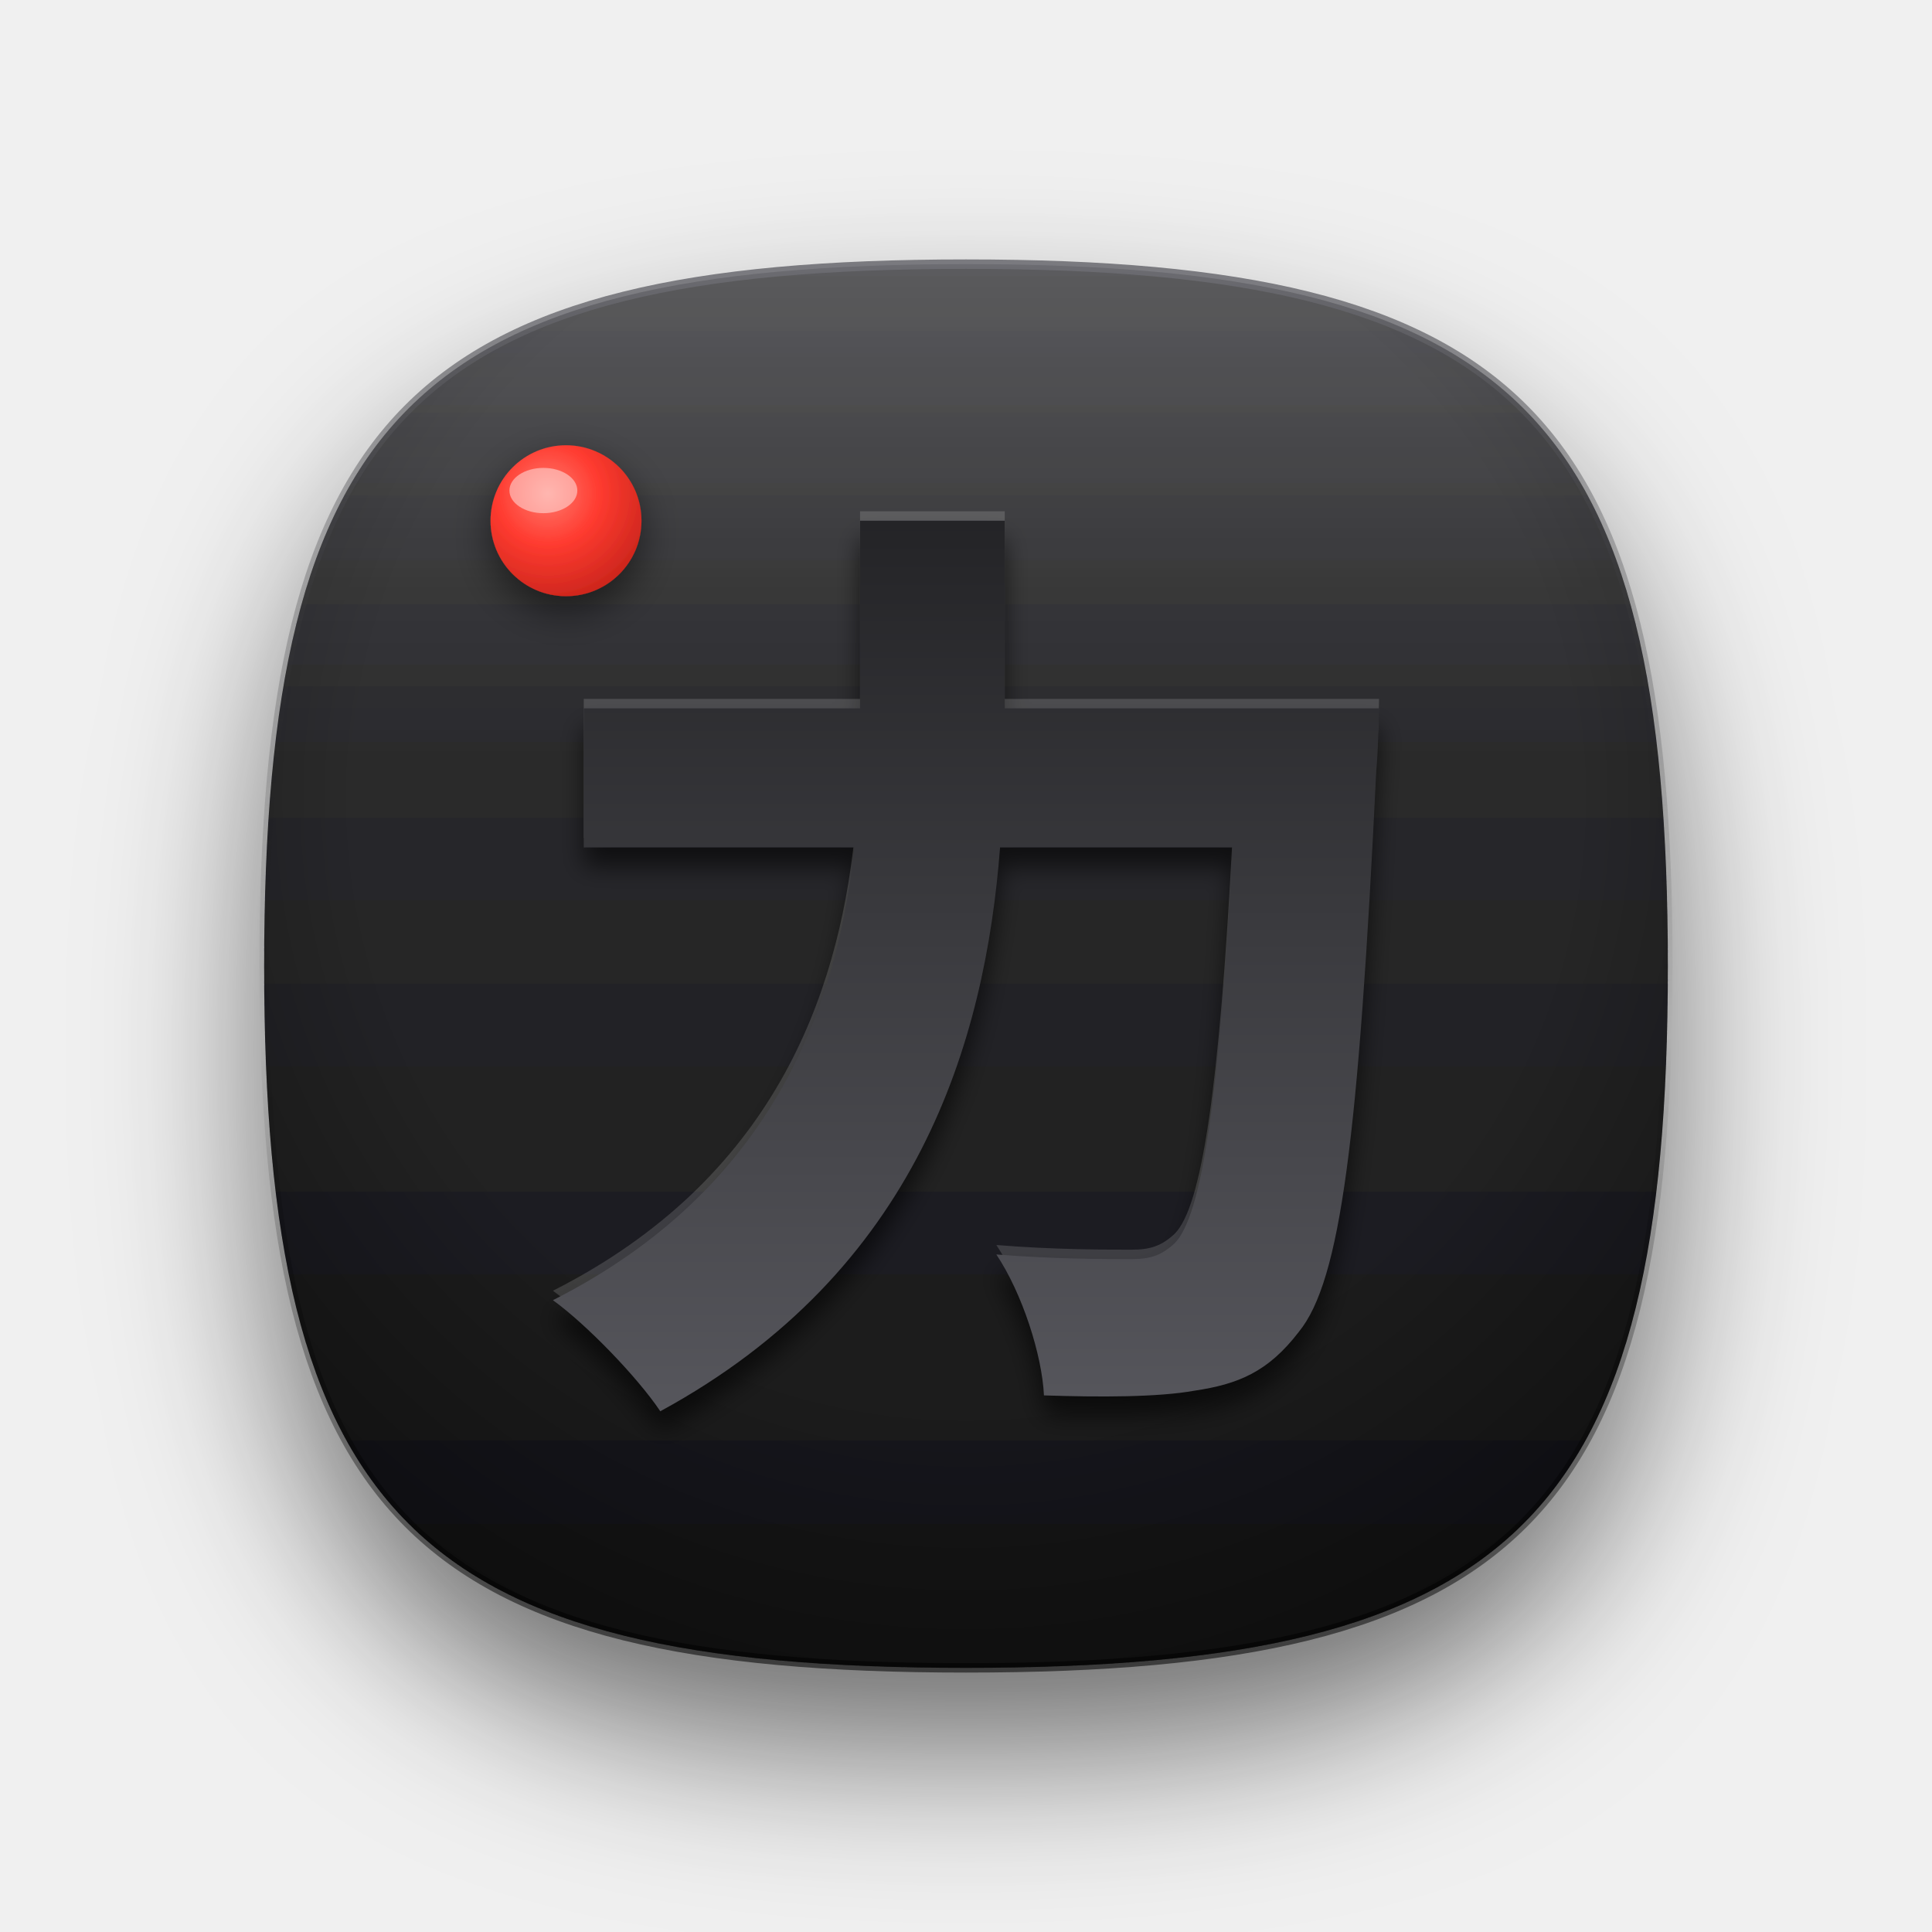
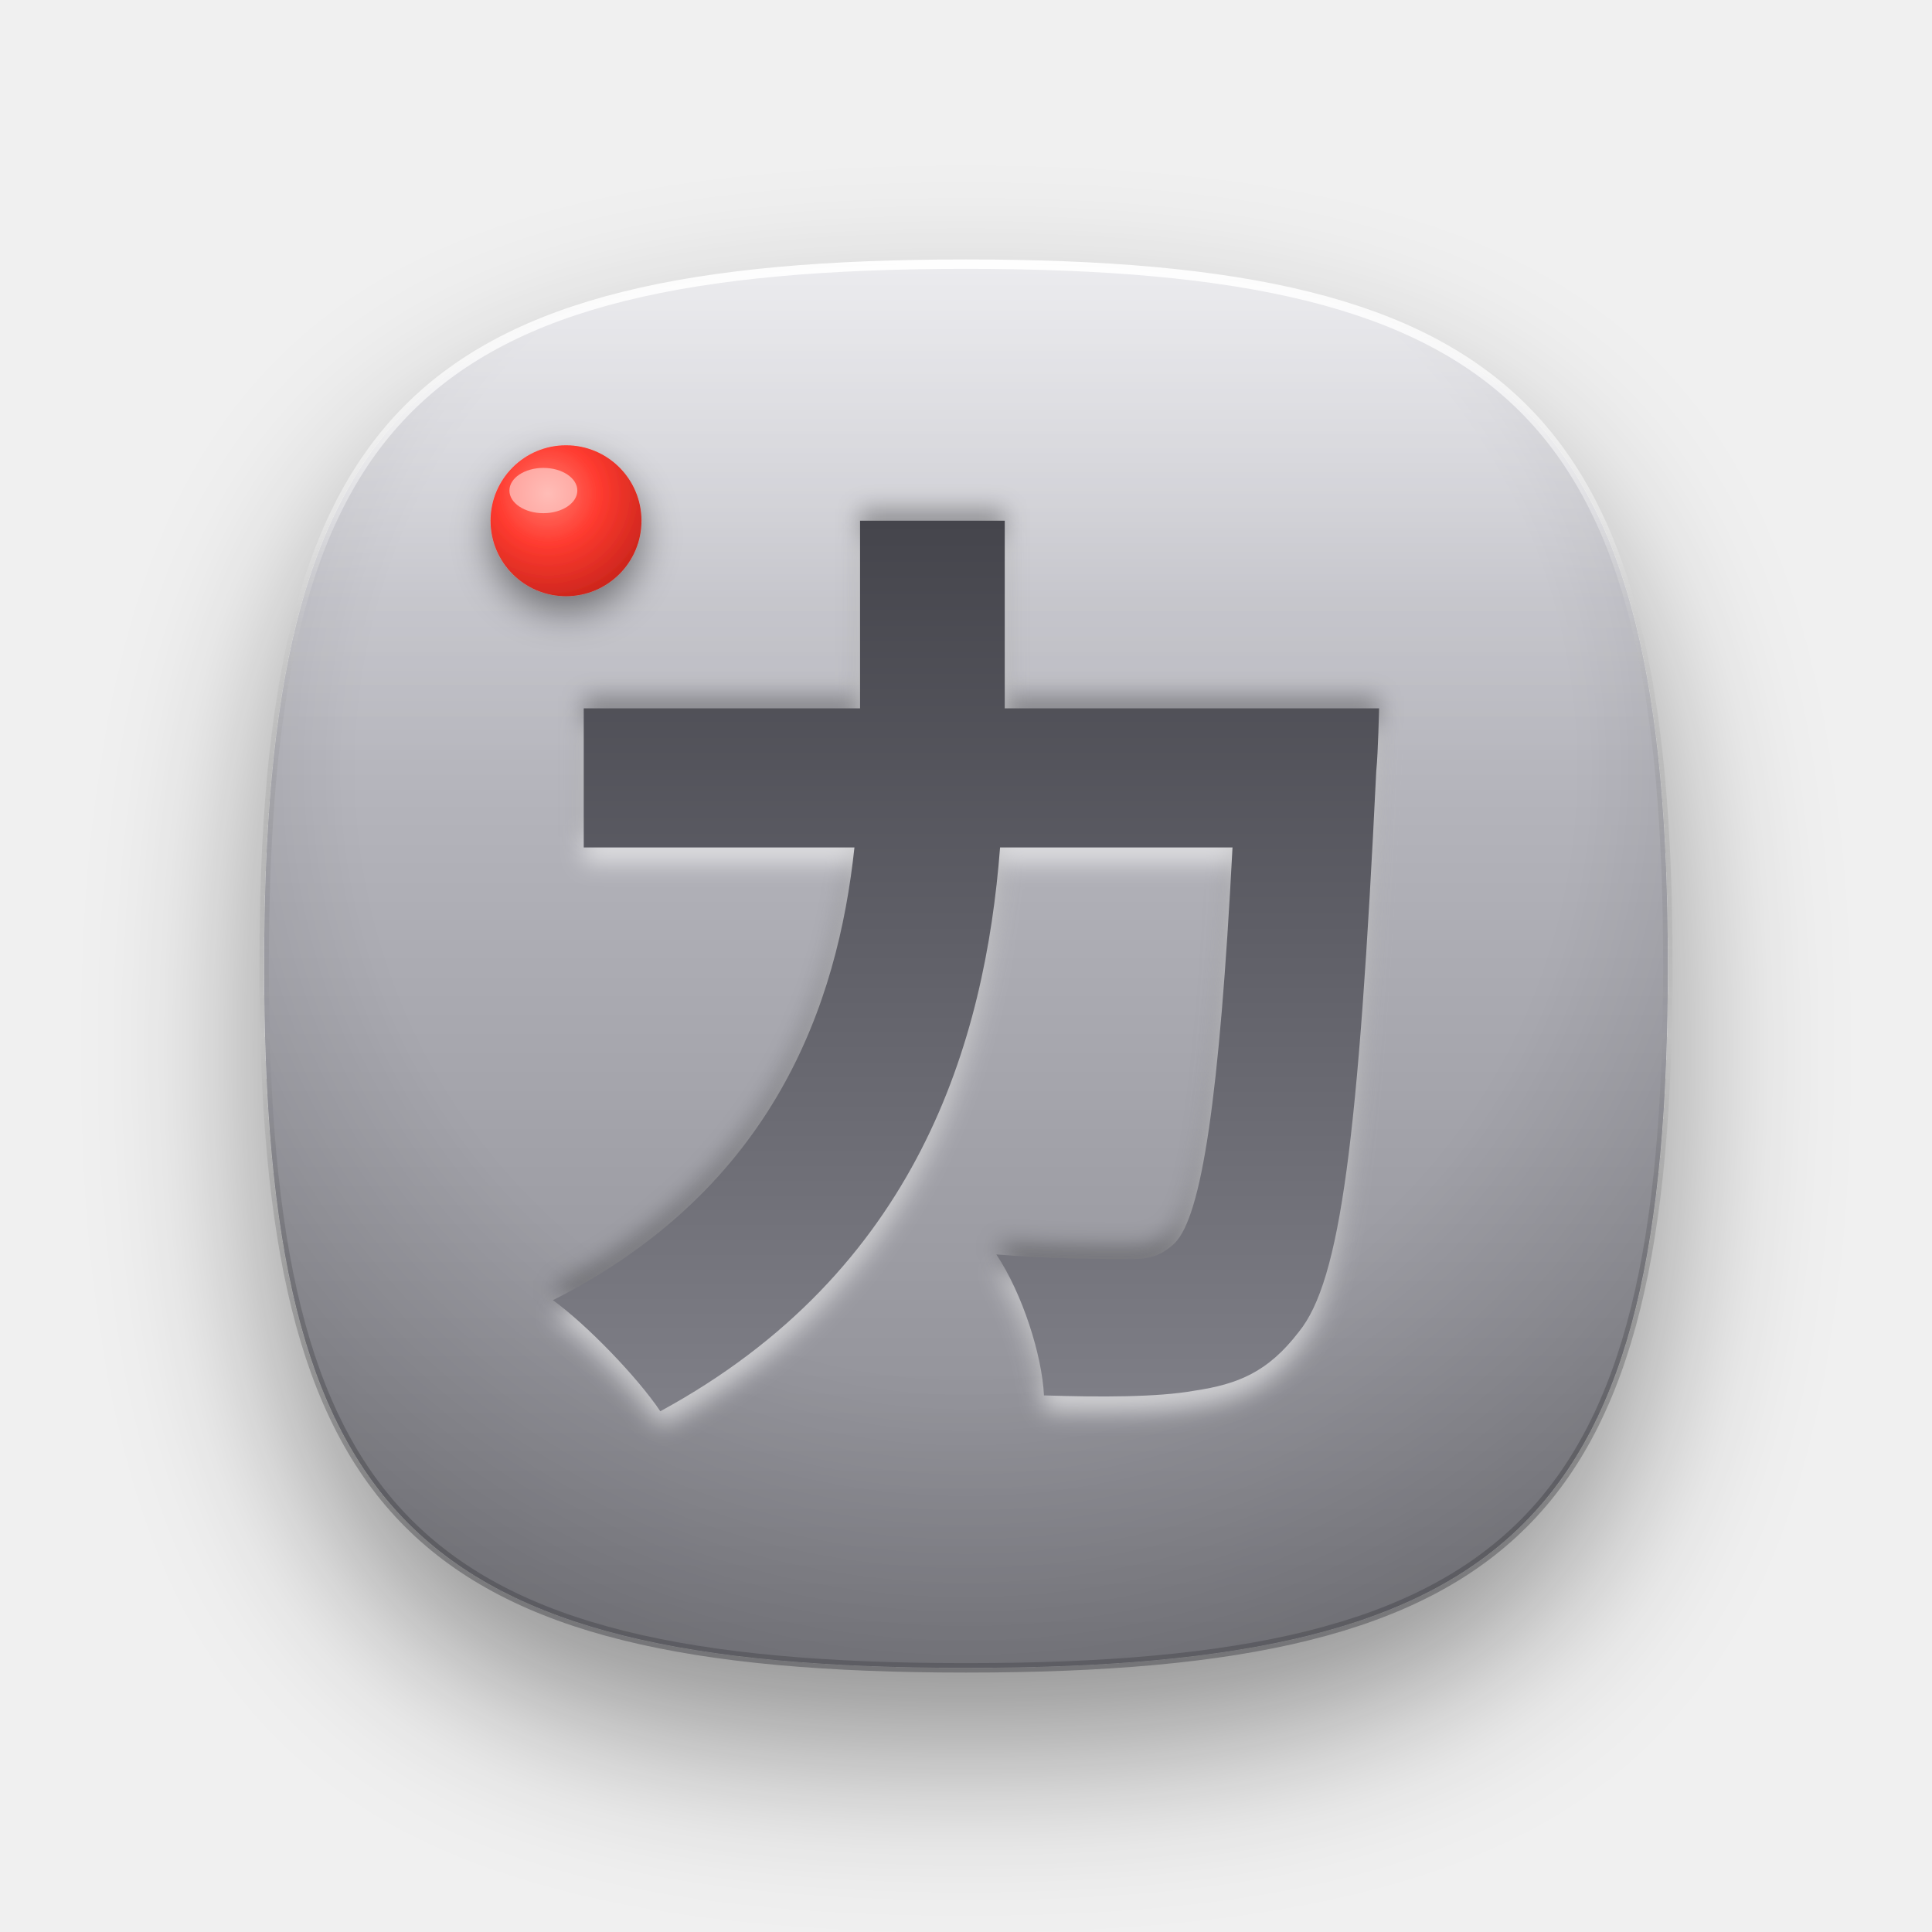
<svg xmlns="http://www.w3.org/2000/svg" width="512" height="512" viewBox="0 0 512 512">
  <defs>
    <clipPath id="squircleClip">
      <path d="M256 70 C 110 70 70 110 70 256 C 70 402 110 442 256 442 C 402 442 442 402 442 256 C 442 110 402 70 256 70 Z" />
    </clipPath>
    <linearGradient id="bodyGrad" x1="0" y1="0" x2="0" y2="1">
-       <stop offset="0%" stop-color="#3c3c3f" />
-       <stop offset="35%" stop-color="#2a2a2c" />
-       <stop offset="100%" stop-color="#141416" />
+       <stop offset="0%" stop-color="#d8d8de" />
+       <stop offset="38%" stop-color="#b4b4bb" />
+       <stop offset="100%" stop-color="#86868d" />
    </linearGradient>
    <linearGradient id="rimGrad" x1="0" y1="0" x2="0" y2="1">
-       <stop offset="0%" stop-color="#6e6e74" stop-opacity="0.9" />
-       <stop offset="18%" stop-color="#4a4a4e" stop-opacity="0.35" />
+       <stop offset="0%" stop-color="#ffffff" stop-opacity="0.95" />
+       <stop offset="18%" stop-color="#ffffff" stop-opacity="0.35" />
      <stop offset="55%" stop-color="#000000" stop-opacity="0" />
-       <stop offset="100%" stop-color="#000000" stop-opacity="0.55" />
+       <stop offset="100%" stop-color="#4a4a50" stop-opacity="0.5" />
    </linearGradient>
    <linearGradient id="glossGrad" x1="0" y1="0" x2="0" y2="1">
-       <stop offset="0%" stop-color="#ffffff" stop-opacity="0.16" />
-       <stop offset="40%" stop-color="#ffffff" stop-opacity="0.03" />
+       <stop offset="0%" stop-color="#ffffff" stop-opacity="0.5" />
+       <stop offset="40%" stop-color="#ffffff" stop-opacity="0.08" />
      <stop offset="60%" stop-color="#ffffff" stop-opacity="0" />
    </linearGradient>
    <linearGradient id="glyphGrad" x1="0" y1="0" x2="0" y2="1">
-       <stop offset="0%" stop-color="#56565c" />
-       <stop offset="55%" stop-color="#3a3a3e" />
-       <stop offset="100%" stop-color="#242427" />
+       <stop offset="0%" stop-color="#7f7f87" />
+       <stop offset="55%" stop-color="#5e5e66" />
+       <stop offset="100%" stop-color="#45454c" />
    </linearGradient>
    <radialGradient id="dotGrad" cx="38%" cy="32%" r="75%">
      <stop offset="0%" stop-color="#ff7a6e" />
      <stop offset="45%" stop-color="#ff3b30" />
      <stop offset="100%" stop-color="#c8241b" />
    </radialGradient>
    <filter id="iconShadow" x="-40%" y="-40%" width="180%" height="180%">
-       <feDropShadow dx="0" dy="22" stdDeviation="22" flood-color="#000000" flood-opacity="0.55" />
+       <feDropShadow dx="0" dy="22" stdDeviation="22" flood-color="#000000" flood-opacity="0.4" />
    </filter>
    <filter id="dotShadow" x="-80%" y="-80%" width="260%" height="260%">
-       <feDropShadow dx="0" dy="4" stdDeviation="5" flood-color="#000000" flood-opacity="0.5" />
+       <feDropShadow dx="0" dy="4" stdDeviation="5" flood-color="#000000" flood-opacity="0.45" />
    </filter>
    <filter id="softBlur" x="-30%" y="-30%" width="160%" height="160%">
-       <feGaussianBlur stdDeviation="3.2" />
+       <feGaussianBlur stdDeviation="3" />
    </filter>
-     <radialGradient id="vignette" cx="50%" cy="38%" r="72%">
+     <radialGradient id="vignette" cx="50%" cy="36%" r="72%">
      <stop offset="60%" stop-color="#000000" stop-opacity="0" />
-       <stop offset="100%" stop-color="#000000" stop-opacity="0.45" />
+       <stop offset="100%" stop-color="#000000" stop-opacity="0.22" />
    </radialGradient>
    <path id="chikara" transform="matrix(0.24738 0 0 -0.24738 137.1342 349.0147)" d="M367 853V652H71V503H361C343 335 275 138 38 18C74 -8 129 -65 153 -101C429 49 501 295 517 503H766C752 234 733 108 704 79C690 66 678 62 658 62C630 62 574 62 513 67C541 25 562 -41 564 -84C624 -86 686 -86 725 -79C772 -72 804 -59 837 -16C882 39 901 192 920 585C922 604 923 652 923 652H522V853Z" />
  </defs>
  <g filter="url(#iconShadow)">
    <path d="M256 70 C 110 70 70 110 70 256 C 70 402 110 442 256 442 C 402 442 442 402 442 256 C 442 110 402 70 256 70 Z" fill="url(#bodyGrad)" />
  </g>
  <g clip-path="url(#squircleClip)">
    <rect x="70" y="70" width="372" height="372" fill="url(#vignette)" />
    <rect x="70" y="70" width="372" height="220" fill="url(#glossGrad)" />
-     <use href="#chikara" fill="#000000" fill-opacity="0.6" transform="translate(0,5)" filter="url(#softBlur)" />
-     <use href="#chikara" fill="#ffffff" fill-opacity="0.15" transform="translate(0,-2.5)" />
+     <use href="#chikara" fill="#000000" fill-opacity="0.32" transform="translate(0,-3)" filter="url(#softBlur)" />
+     <use href="#chikara" fill="#ffffff" fill-opacity="0.6" transform="translate(0,4)" filter="url(#softBlur)" />
    <use href="#chikara" fill="url(#glyphGrad)" />
  </g>
  <path d="M256 70 C 110 70 70 110 70 256 C 70 402 110 442 256 442 C 402 442 442 402 442 256 C 442 110 402 70 256 70 Z" fill="none" stroke="url(#rimGrad)" stroke-width="2.5" />
  <g filter="url(#dotShadow)">
    <circle cx="150" cy="138" r="20" fill="url(#dotGrad)" />
-     <ellipse cx="144" cy="130" rx="9" ry="6" fill="#ffffff" fill-opacity="0.45" />
+     <ellipse cx="144" cy="130" rx="9" ry="6" fill="#ffffff" fill-opacity="0.5" />
  </g>
</svg>
